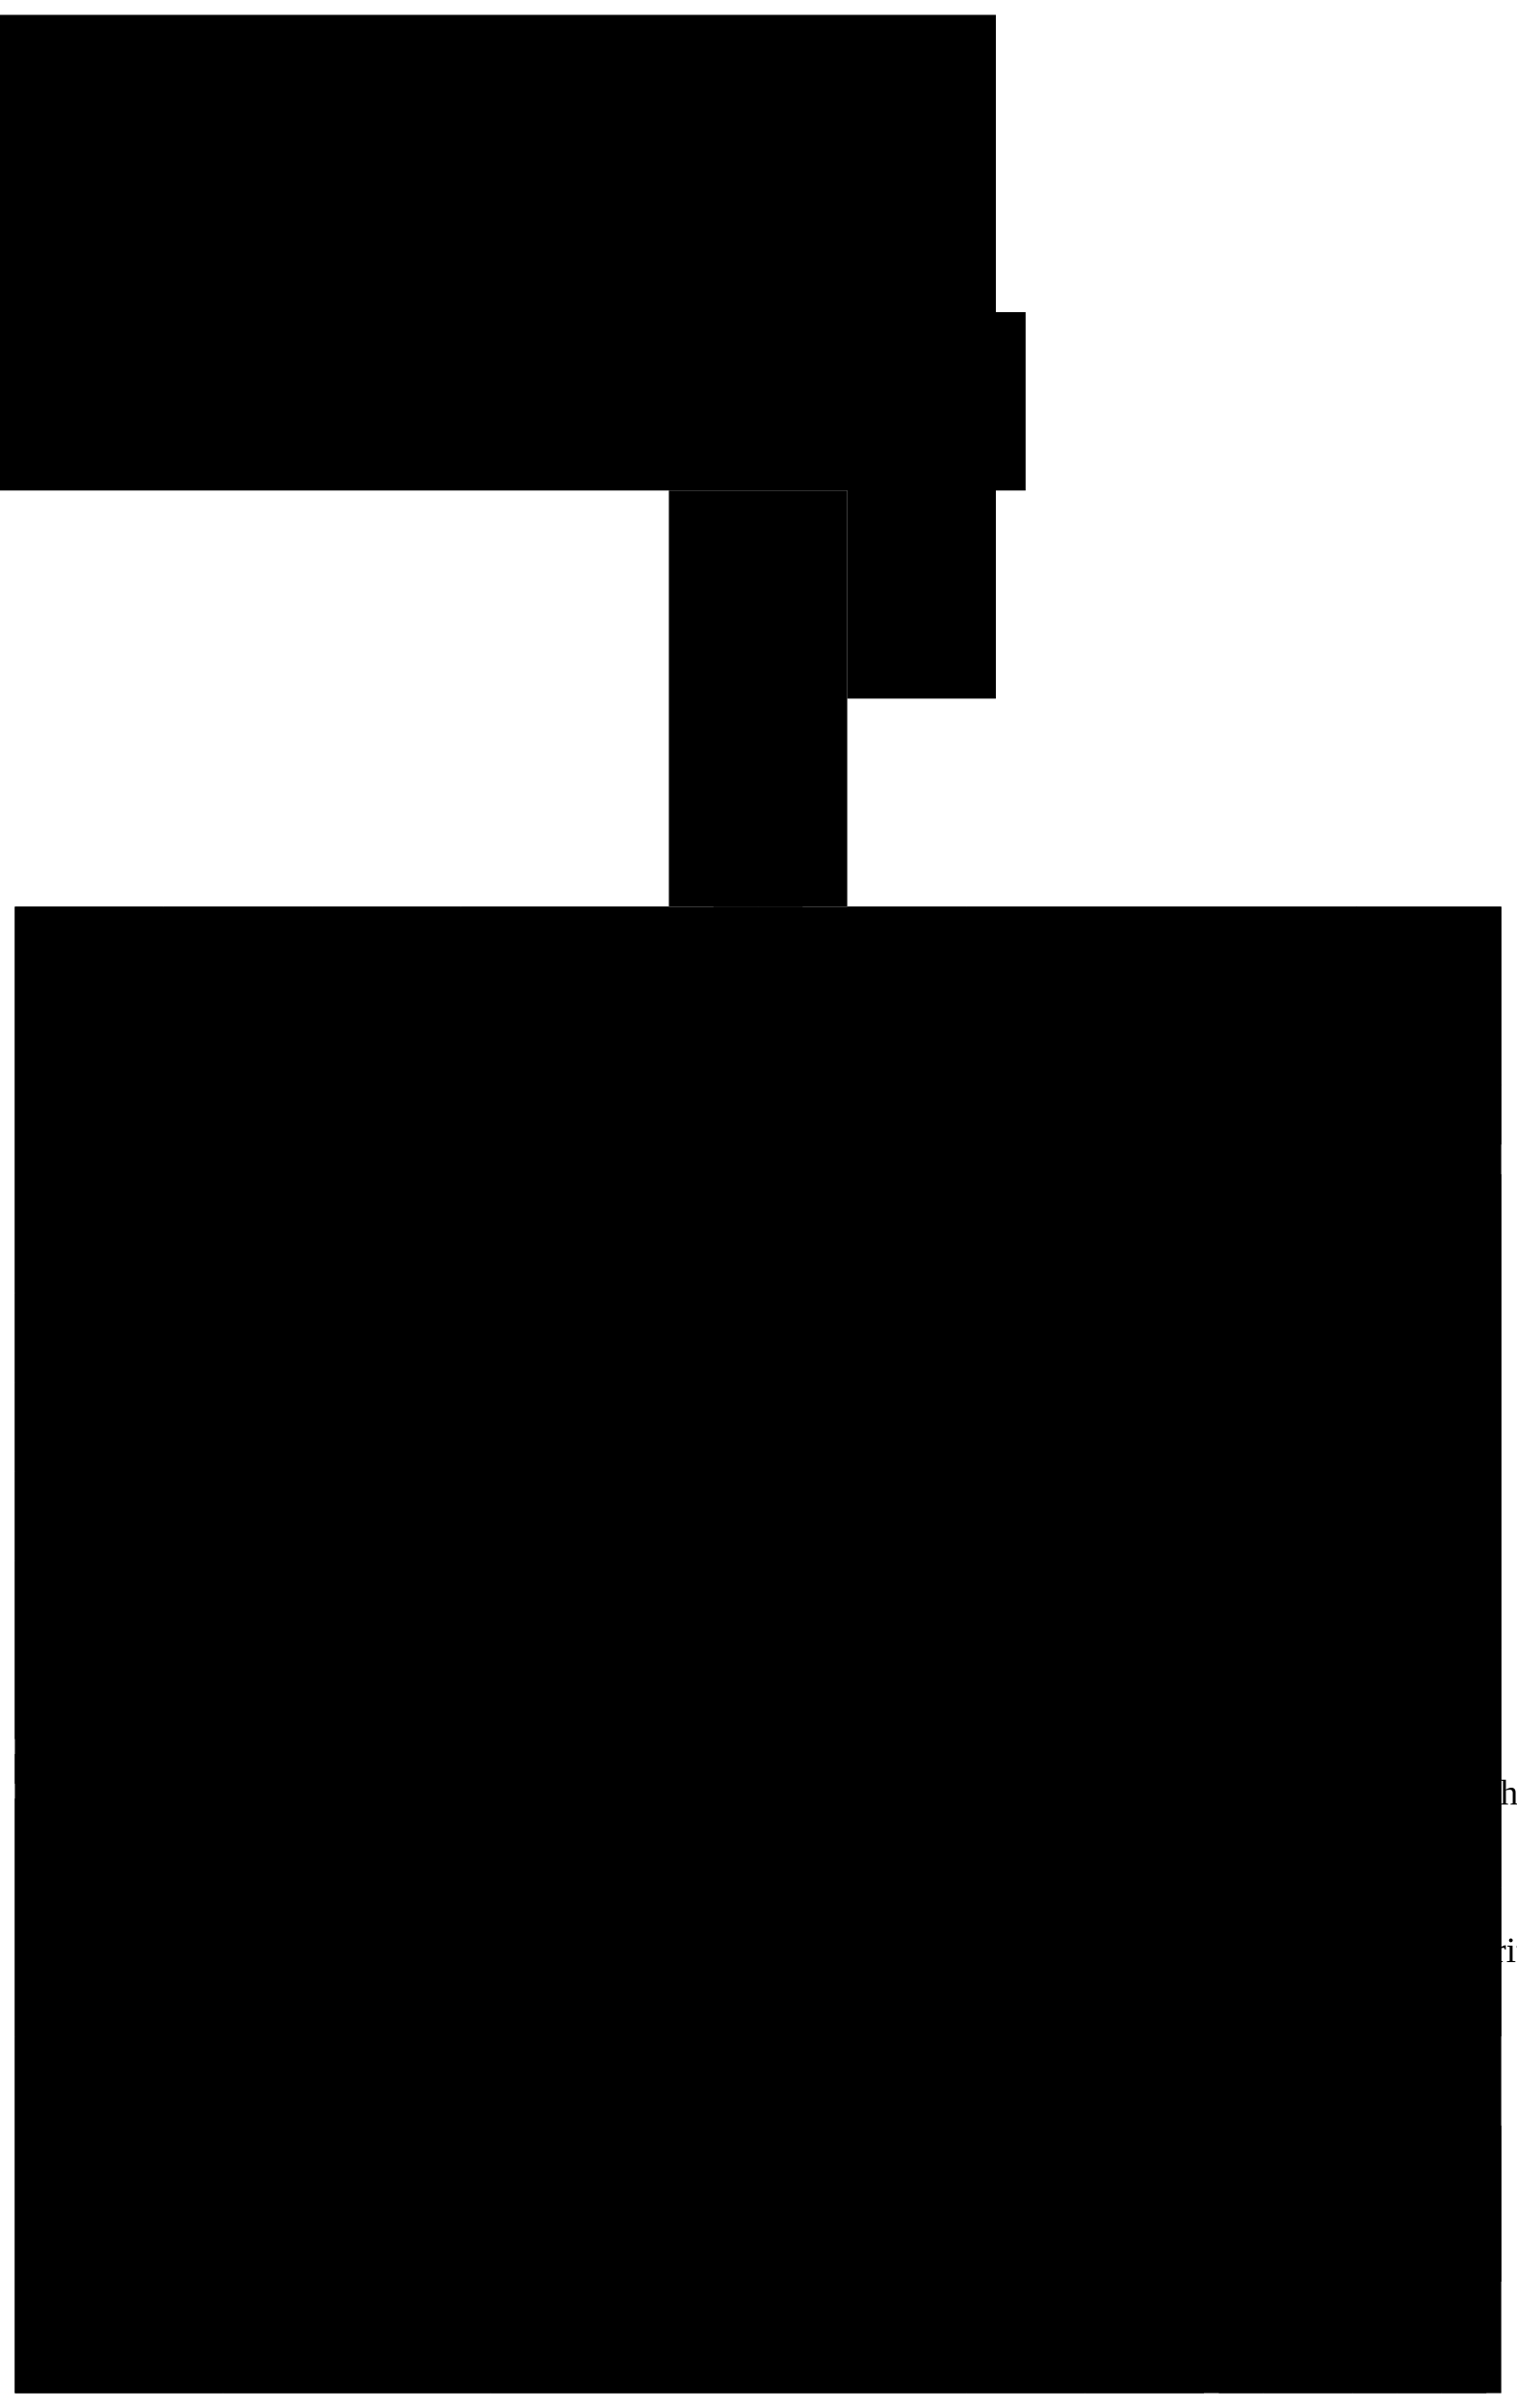
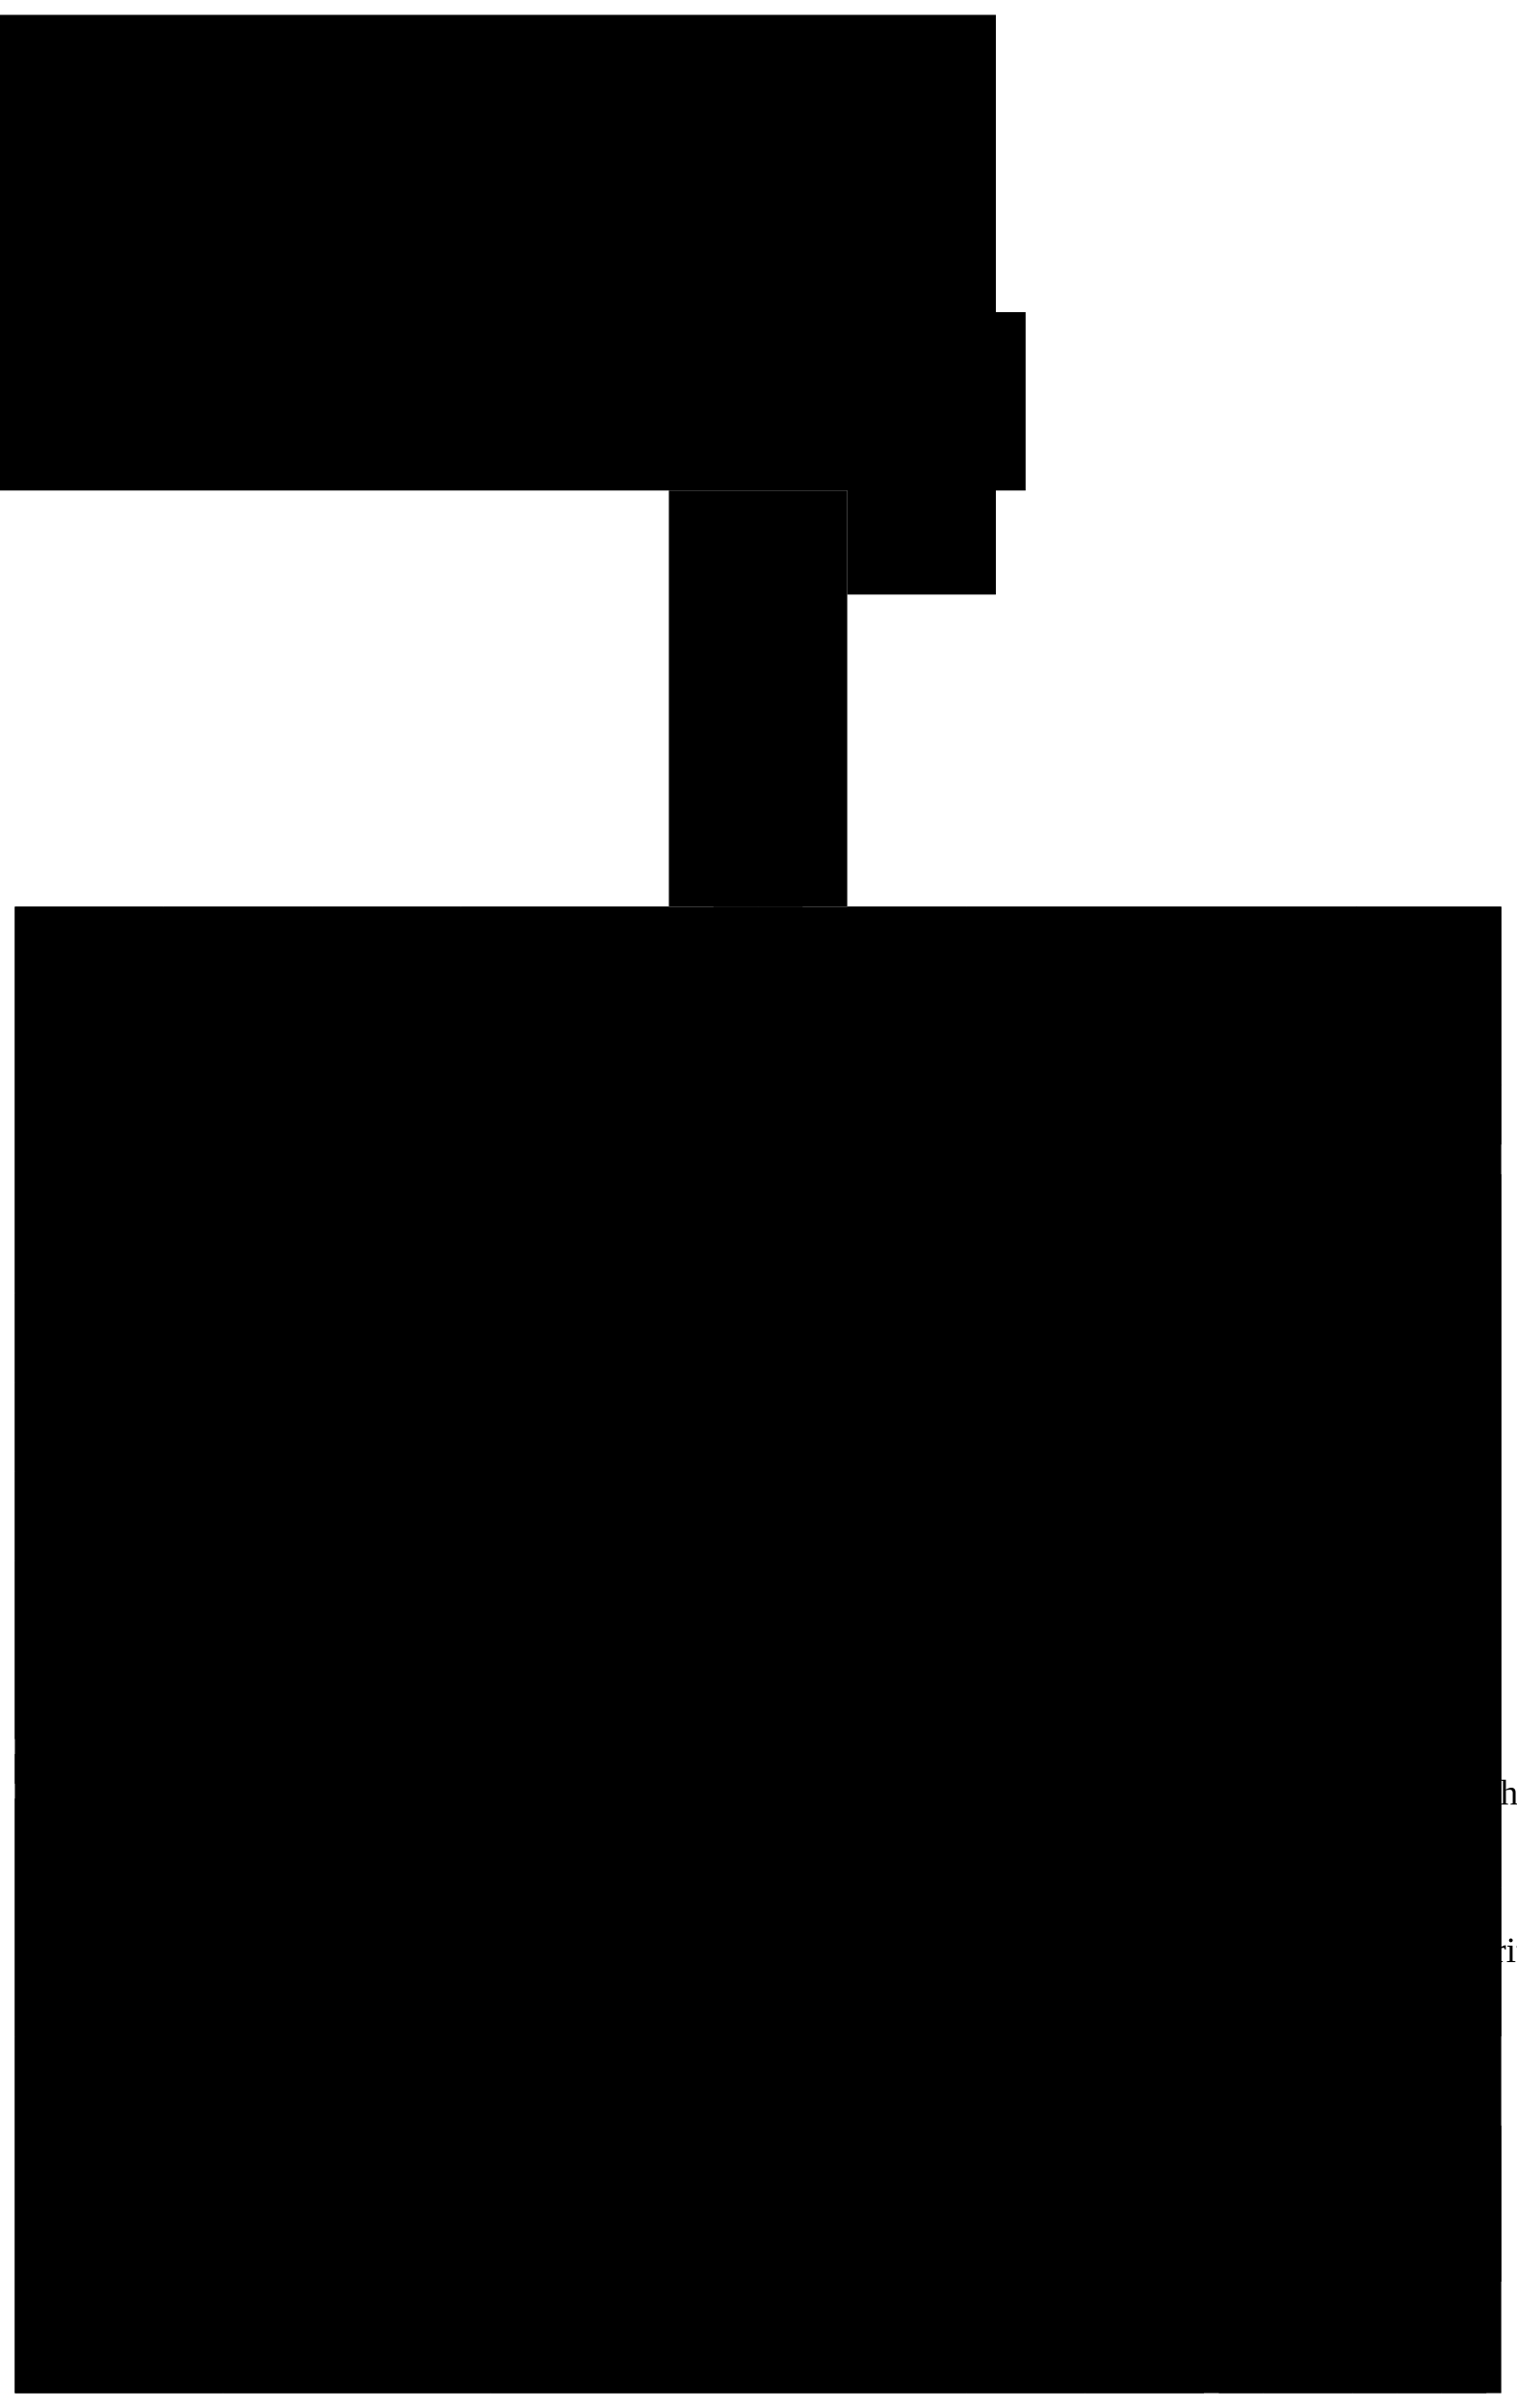
<svg xmlns="http://www.w3.org/2000/svg" xmlns:xlink="http://www.w3.org/1999/xlink" class="plan" viewBox="-5 -305 510 810" width="510" height="810">
  <def>
    <g id="door" class="door">
      <path d="M0 0 h 10" class="front" />
      <path d="M0 0 l 0 10 q 10 0 10 -10" class="arc" />
    </g>
    <g id="door2" class="door">
      <path d="M0 0 h 30" class="front" />
      <path d="M15 0 l 2 15 q14 0 13 -15" class="arc" />
      <path d="M15 0 l -2 15 q-14 0 -13 -15" class="arc" />
    </g>
    <g id="stairs" class="stairs" vector-effect="non-scaling-stroke">
      <rect x="0" y="0" width="40" height="40" />
      <rect x="19" y="0" width="2" height="30" class="midline" />
      <path d="M2 30 l8 -30 l8 30 m4 -30 l8 30 l8 -30" class="updown" />
      <path d="M0 10 h40 M0 20 h40 M0 30 h40" />
    </g>
    <g id="stairs2" class="stairs" vector-effect="non-scaling-stroke">
      <rect x="0" y="0" width="80" height="30" />
      <rect x="19" y="0" width="2" height="30" class="midline" />
      <rect x="59" y="0" width="2" height="30" class="midline" />
      <path d="M2 30 l8 -30 l8 30 m4-30 l18 30 l18 -30 m4 30 l8 -30 l8 30" class="updown" />
      <path d="M0 10 h80 M0 20 h80 M0 30 h80" />
    </g>
    <g id="stairs3" class="stairs" vector-effect="non-scaling-stroke">
      <rect x="0" y="0" width="80" height="40" />
      <path d="M2 30 l39 -30 l39 30" class="updown" />
      <path d="M0 10 h80 M0 20 h80 M0 30 h80" />
    </g>
  </def>
  <g class="m2 n0">
-     <path d="M-50 -300 v160 h330 v70 h50 v-70 h10 v-60 h-10 v-100" />
+     <path d="M-50 -300 v160 h330 v35 h50 v-35 h10 v-60 h-10 v-100" />
    <rect x="220" y="-140" width="60" height="140" />
-     <text class="room-name" x="250" y="-170">M2</text>
-   </g>
-   <g class="guides">
+     <text x="250" y="-170">M2</text>
+   </g>
+   <g class="walls ext">
    <rect x="0" y="0" width="500" height="500" />
-     <rect x="100" y="120" width="300" height="260" />
  </g>
  <g class="rooms">
    <g class="room" data-room-name="amphithéâtre Cauchy" data-room-floor="0">
      <rect x="170" y="120" width="160" height="130" />
      <text class="room-name" x="250" y="185">amphithéâtre<tspan x="250" dy="1em" class="main-name">Cauchy</tspan>
      </text>
      <use xlink:href="#door" transform="translate(170 245) rotate(-90)" />
    </g>
    <g class="room" data-room-name="amphithéâtre Chatelet" data-room-floor="0">
      <rect x="170" y="250" width="160" height="130" />
      <text class="room-name" x="250" y="315">amphithéâtre<tspan x="250" dy="1em" class="main-name">Chatelet</tspan>
      </text>
      <use xlink:href="#door" transform="translate(170 255) rotate(-90) scale(-1 1)" />
    </g>
    <g class="room" data-room-name="salle Salez" data-room-floor="0">
      <rect x="330" y="120" width="70" height="130" />
      <text class="room-name" x="365" y="185">salle<tspan x="365" dy="1em" class="main-name">Salez</tspan>
      </text>
      <use xlink:href="#door" transform="translate(400 150) rotate(90)" />
      <use xlink:href="#door" transform="translate(400 210) rotate(90)" />
    </g>
    <g class="room" data-room-name="cafétéria cafeteria" data-room-floor="0">
      <rect x="330" y="250" width="70" height="130" />
      <text class="room-name" x="365" y="315">cafétéria</text>
      <use xlink:href="#door" transform="translate(400 290) rotate(90)" />
      <use xlink:href="#door" transform="translate(400 350) rotate(90)" />
    </g>
    <g class="room" data-room-name="salle Borel" data-room-floor="0">
      <rect x="0" y="0" width="50" height="130" />
      <text class="room-name" x="25" y="65">salle<tspan x="25" dy="1em" class="main-name">Borel</tspan>
      </text>
      <use xlink:href="#door" transform="translate(50 100) rotate(90)" />
    </g>
    <g class="room" data-room-name="secrétariat IREM secretariat" data-room-floor="0">
      <rect x="50" y="0" width="50" height="90" />
      <text class="room-name" x="75" y="45">secrétariat<tspan x="75" dy="1em" class="main-name">IREM</tspan>
      </text>
      <use xlink:href="#door" transform="translate(70 90)  scale(1-1)" />
    </g>
    <g class="room" data-room-name="bibliothèque IREM bibliotheque" data-room-floor="0">
      <rect x="100" y="0" width="50" height="90" />
      <text class="room-name" x="125" y="45">bibliothèque<tspan x="125" dy="1em" class="main-name">IREM</tspan>
      </text>
      <use xlink:href="#door" transform="translate(110 90)  scale(1-1)" />
    </g>
    <g class="room" data-room-name="bibliothèque CAPES bibliotheque" data-room-floor="0">
      <rect x="150" y="0" width="70" height="90" />
      <text class="room-name" x="185" y="45">bibliothèque<tspan x="185" dy="1em" class="main-name">CAPES</tspan>
      </text>
      <use xlink:href="#door" transform="translate(160 90)  scale(1-1)" />
    </g>
    <g class="room" data-room-name="directeur IREM" data-room-floor="0">
      <rect x="280" y="0" width="40" height="90" />
      <text class="room-name" x="300" y="45">directeur<tspan x="300" dy="1em" class="main-name">IREM</tspan>
      </text>
      <use xlink:href="#door" transform="translate(290 90)  scale(1-1)" />
    </g>
    <g class="room" data-room-name="salle Cartan" data-room-floor="0">
      <rect x="320" y="0" width="80" height="90" />
      <text class="room-name" x="360" y="45">salle<tspan x="360" dy="1em" class="main-name">Cartan</tspan>
      </text>
      <use xlink:href="#door" transform="translate(330 90)  scale(1-1)" />
      <use xlink:href="#door" transform="translate(370 90)  scale(1-1)" />
    </g>
    <g class="room" data-room-name="sanitaires toilettes wc" data-room-floor="0">
      <rect x="0" y="130" width="70" height="30" />
      <text class="room-name" x="35" y="145">sanitaires</text>
      <use xlink:href="#door" transform="translate(70 135) rotate(90)" />
    </g>
    <g class="room" data-room-name="sanitaires toilettes wc" data-room-floor="0">
      <rect x="0" y="160" width="70" height="30" />
      <text class="room-name" x="35" y="175">sanitaires</text>
      <use xlink:href="#door" transform="translate(70 165) rotate(90)" />
    </g>
    <g class="room" data-room-name="salle des tuteurs" data-room-floor="0">
      <rect x="0" y="190" width="70" height="30" />
      <text class="room-name" x="35" y="205">salle<tspan x="35" dy="1em" class="main-name">des tuteurs</tspan>
      </text>
      <use xlink:href="#door" transform="translate(70 215) rotate(90) scale(-1 1)" />
    </g>
    <g class="room" data-room-name="salle Riesz" data-room-floor="0">
      <rect x="0" y="220" width="70" height="60" />
      <text class="room-name" x="35" y="250">salle<tspan x="35" dy="1em" class="main-name">Riesz</tspan>
      </text>
      <use xlink:href="#door" transform="translate(70 225) rotate(90)" />
    </g>
    <g class="room" data-room-name="salle Gauss" data-room-floor="0">
      <rect x="0" y="300" width="70" height="80" />
      <text class="room-name" x="35" y="340">salle<tspan x="35" dy="1em" class="main-name">Gauss</tspan>
      </text>
      <use xlink:href="#door" transform="translate(70 305) rotate(90)" />
      <use xlink:href="#door" transform="translate(70 355) rotate(90)" />
    </g>
    <g class="room" data-room-name="salle Clarin" data-room-floor="0">
      <rect x="0" y="380" width="70" height="120" />
      <text class="room-name" x="35" y="440">salle<tspan x="35" dy="1em" class="main-name">Clarin</tspan>
      </text>
      <use xlink:href="#door" transform="translate(70 385) rotate(90)" />
    </g>
    <g class="room" data-room-name="salle Levy" data-room-floor="0">
      <rect x="70" y="410" width="90" height="90" />
      <text class="room-name" x="115" y="455">salle<tspan x="115" dy="1em" class="main-name">Levy</tspan>
      </text>
      <use xlink:href="#door" transform="translate(75 410)" />
      <use xlink:href="#door" transform="translate(135 410)" />
    </g>
    <g class="room" data-room-name="amphithéâtre Bernoulli amphitheatre" data-room-floor="0">
      <rect x="160" y="410" width="160" height="90" />
      <text class="room-name" x="240" y="455">amphithéâtre<tspan x="240" dy="1em" class="main-name">Bernoulli</tspan>
      </text>
      <use xlink:href="#door" transform="translate(170 410)" />
      <use xlink:href="#door" transform="translate(310 410) scale(-1 1)" />
    </g>
    <g class="room" data-room-name="salle Dirichlet" data-room-floor="0">
      <rect x="450" y="250" width="50" height="80" />
      <text class="room-name" x="475" y="290">salle<tspan x="475" dy="1em" class="main-name">Dirichlet</tspan>
      </text>
      <use xlink:href="#door" transform="translate(450 260) rotate(-90) scale(-1 1)" />
      <use xlink:href="#door" transform="translate(450 320) rotate(-90)" />
    </g>
    <g class="room" data-room-name="apariteur" data-room-floor="0">
      <path d="M500 380 v-50 h-50 v20 q 0 30 30 30 z" />
      <text class="room-name" x="475" y="355">appariteur</text>
      <use xlink:href="#door" transform="translate(495 380) scale(-1)" />
    </g>
    <g class="room" data-room-name="sanitaires toilettes wc" data-room-floor="0">
      <rect x="320" y="410" width="40" height="90" />
      <text class="room-name" x="340" y="455" transform="rotate(-90 340 455)">sanitaires</text>
      <use xlink:href="#door" transform="translate(335 410)" />
    </g>
    <g class="room" data-room-name="sanitaires toilettes wc" data-room-floor="0">
      <rect x="360" y="410" width="40" height="90" />
      <text class="room-name" x="380" y="455" transform="rotate(-90 380 455)">sanitaires</text>
      <use xlink:href="#door" transform="translate(375 410)" />
    </g>
    <use xlink:href="#door2" transform="translate(235 0)" />
    <use xlink:href="#door2" transform="translate(400 90)" />
    <use xlink:href="#door2" transform="translate(430 90)" />
    <use xlink:href="#door" transform="translate(0 285) " />
    <use xlink:href="#door2" transform="translate(435 500) rotate(180)" />
    <use xlink:href="#door2" transform="translate(465 500) rotate(180)" />
    <use xlink:href="#door2" transform="translate(495 500) rotate(180)" />
  </g>
  <g class="useless">
    <g class="room" data-room-name="">
      <rect x="100" y="120" width="50" height="50" />
    </g>
    <g class="room" data-room-name="">
      <rect x="100" y="170" width="50" height="50" />
    </g>
    <g class="room" data-room-name="">
      <rect x="100" y="310" width="70" height="70" />
    </g>
    <g class="room" data-room-name="">
      <path d="M470 120 v-30 h-10 h40 v160 h-50 v-100 z" />
      <use xlink:href="#door" transform="translate(495 90) scale(-1 1)" />
    </g>
  </g>
  <g class="stairs">
    <use xlink:href="#stairs" transform="translate(220 40) scale(1.5 1.25)" />
    <use xlink:href="#stairs3" transform="translate(400 0) scale(1.25 2)" />
    <use xlink:href="#stairs" transform="translate(100 260) scale(1.25 1.25)" />
    <use xlink:href="#stairs2" transform="translate(400 410) scale(1.25 1.75)" />
  </g>
</svg>
